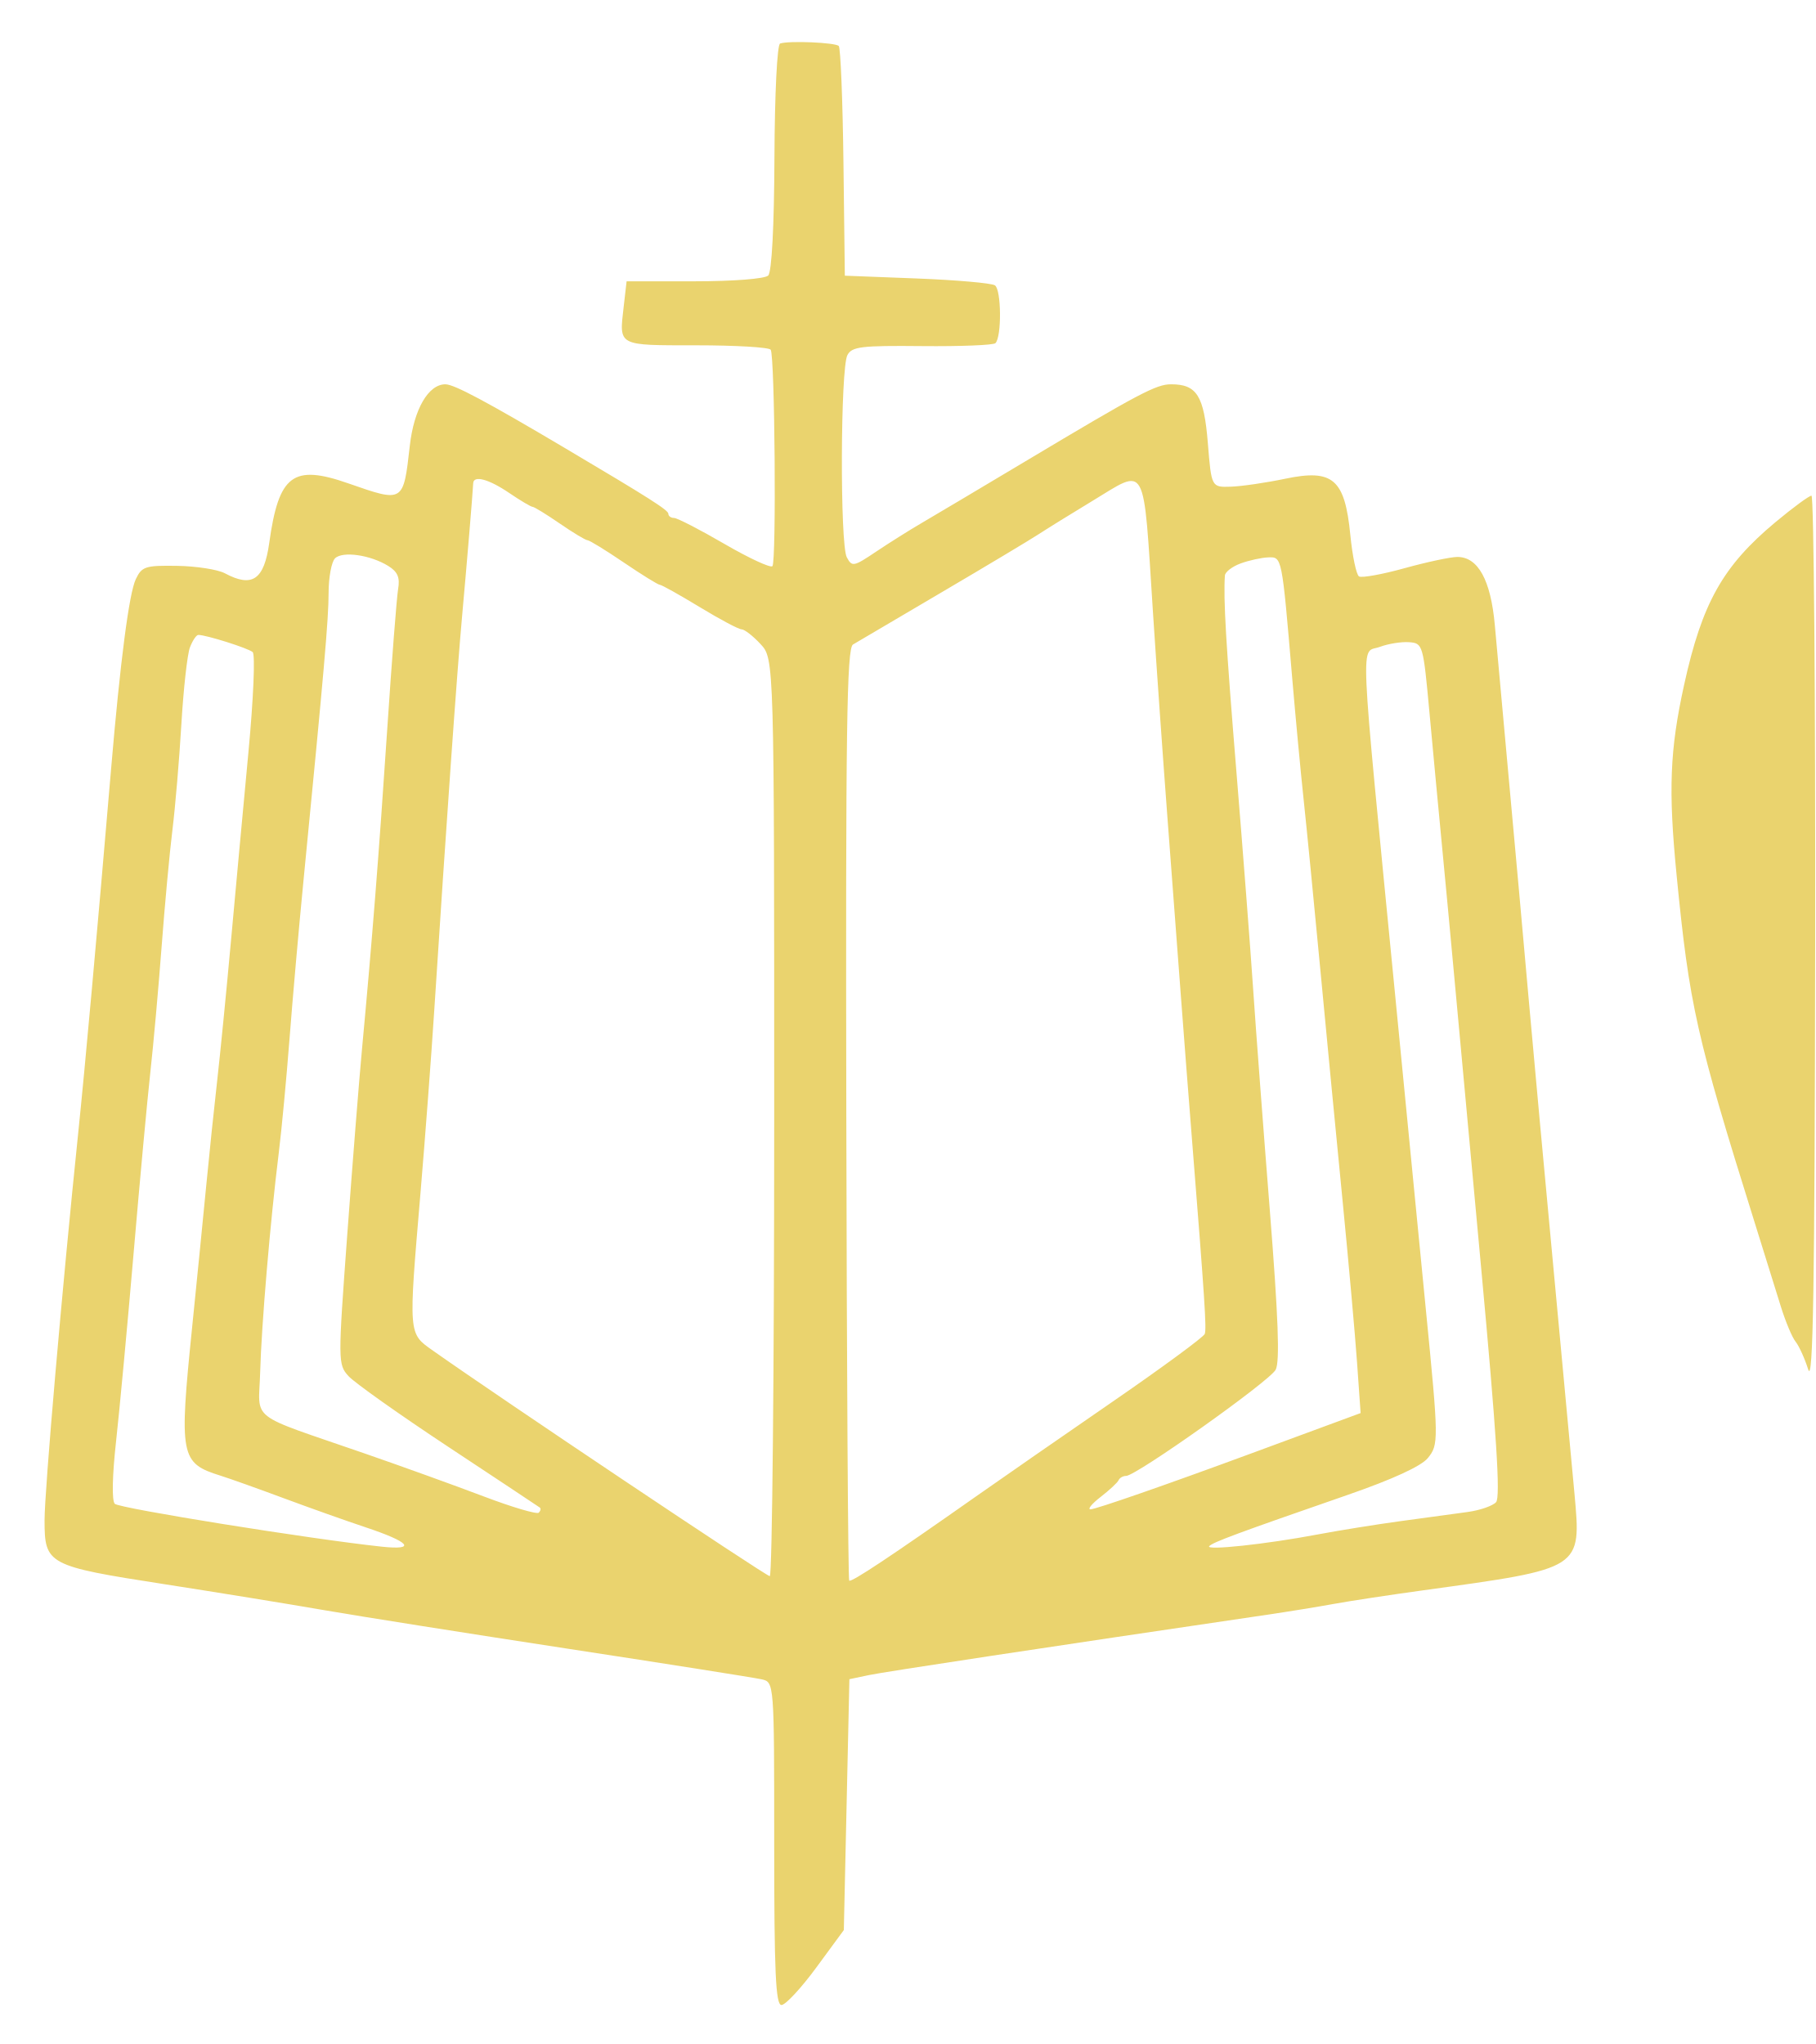
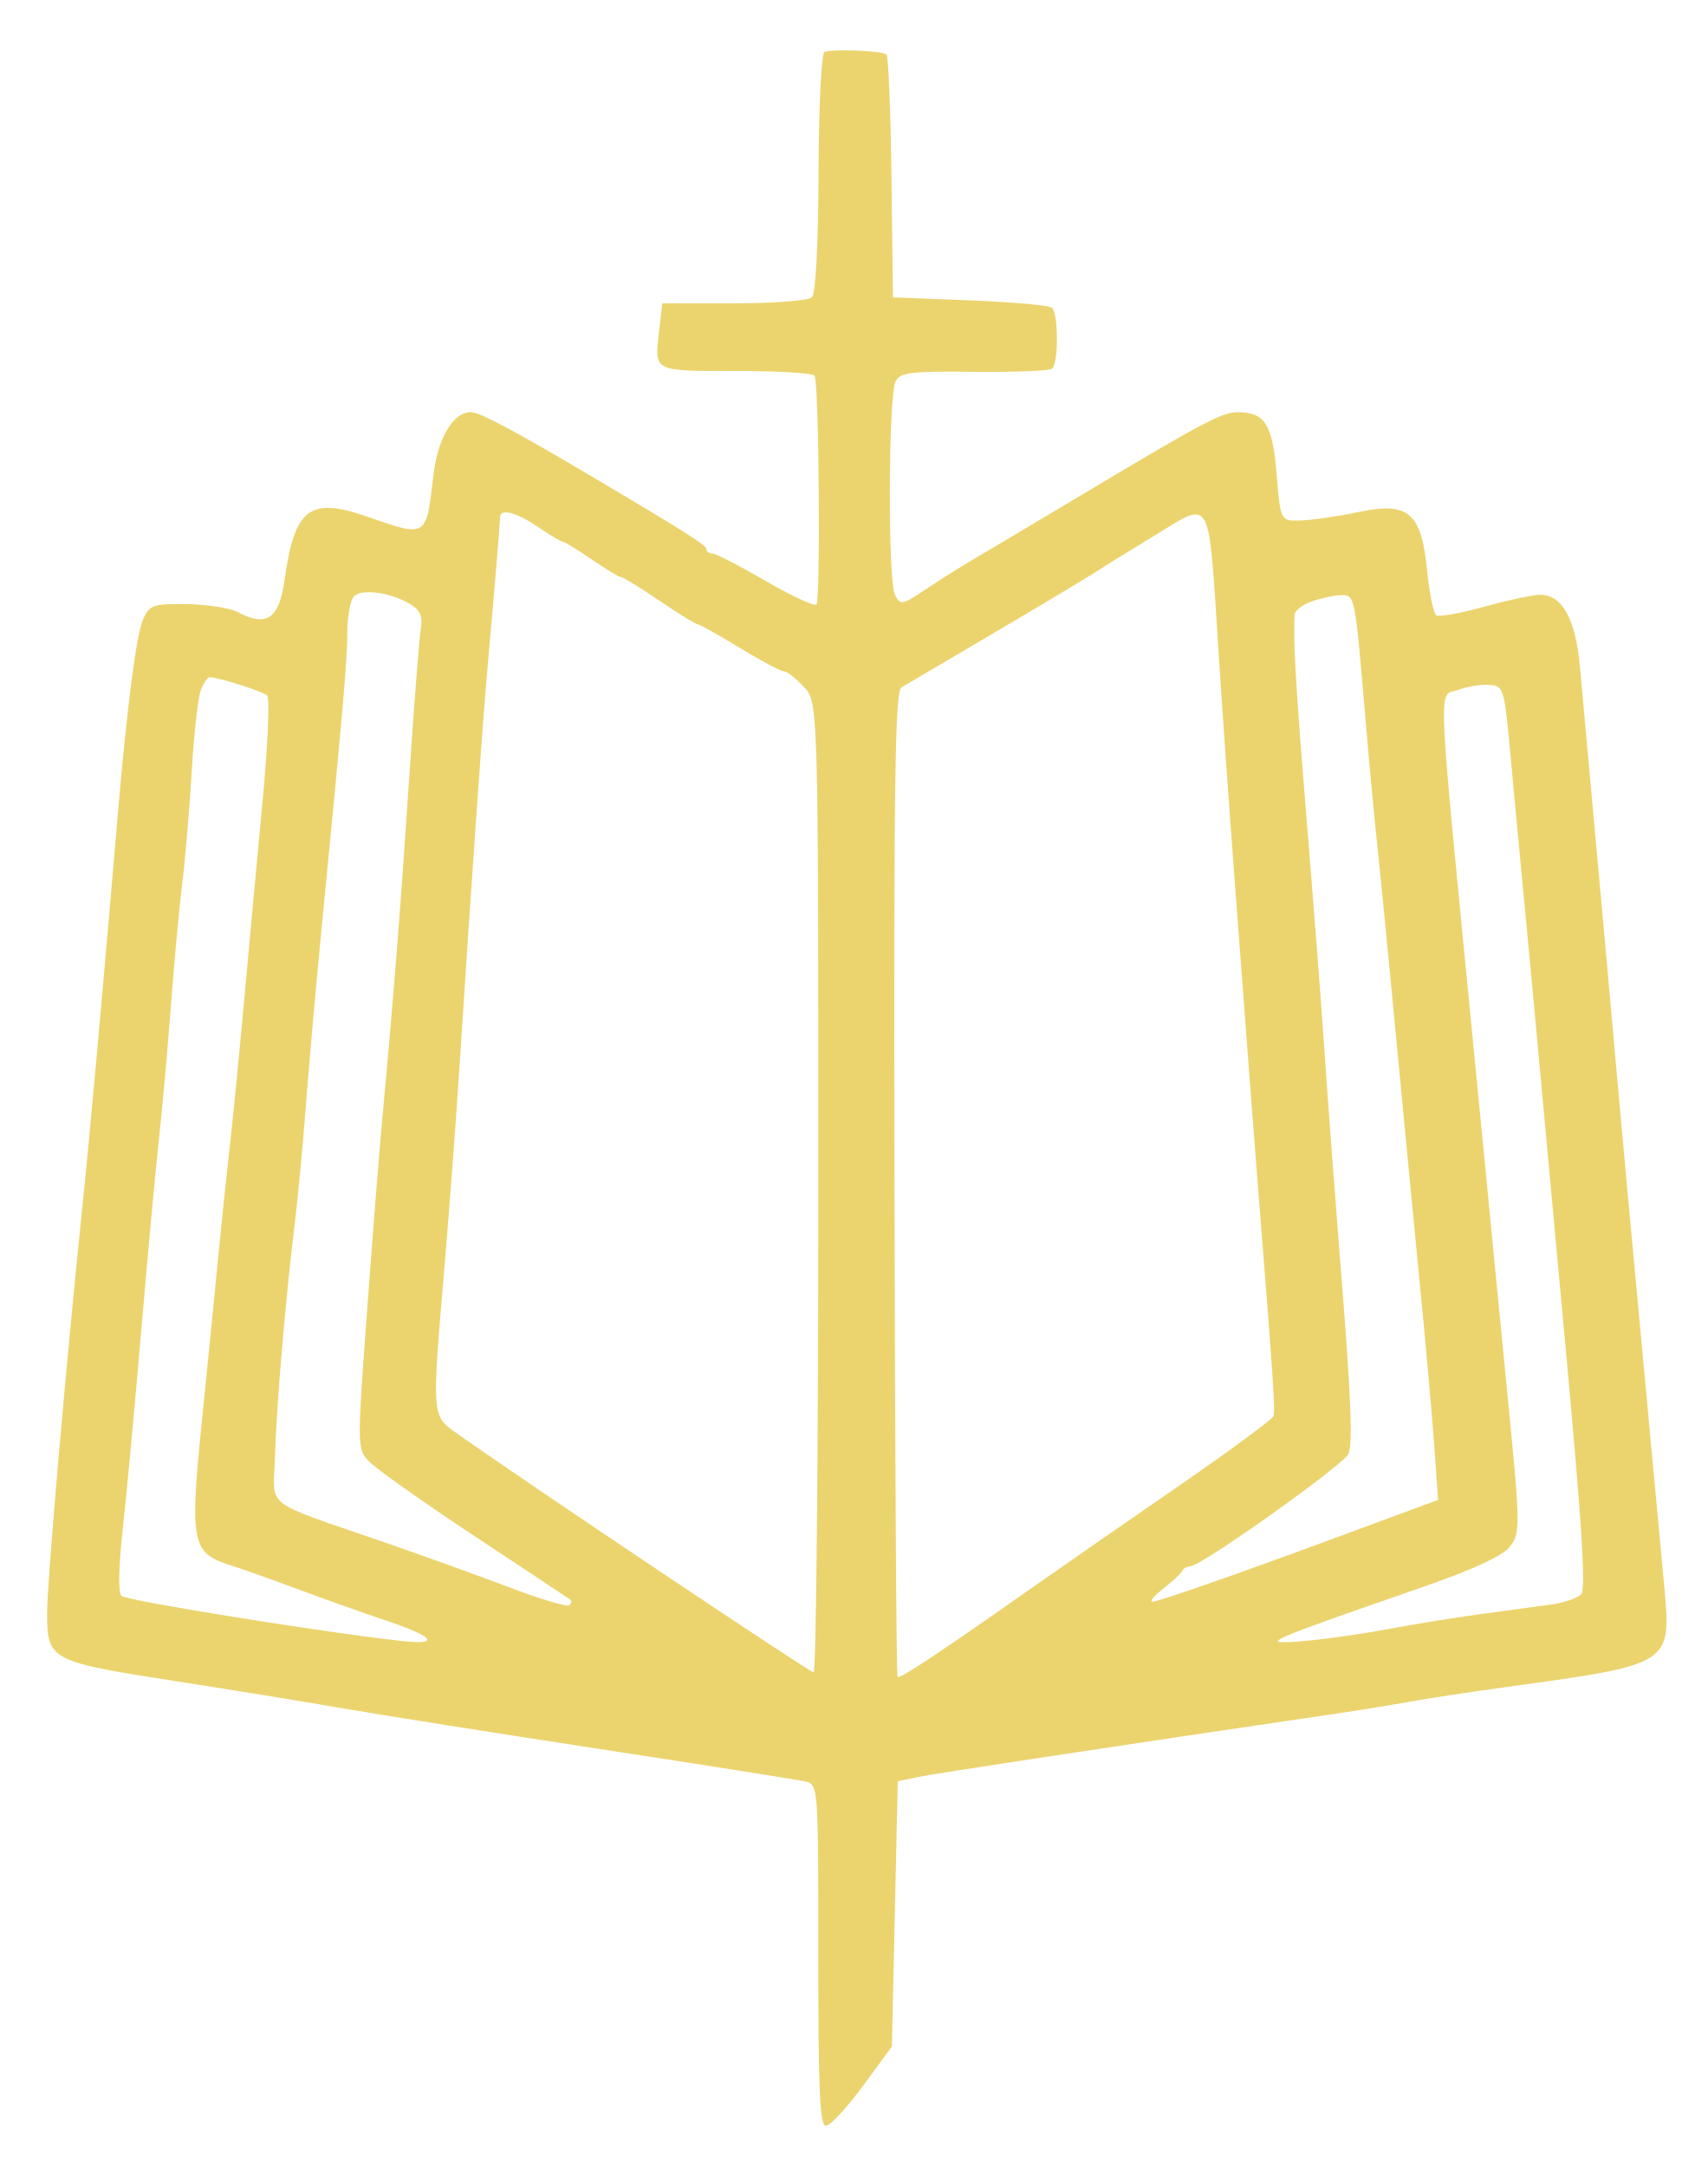
- <svg xmlns="http://www.w3.org/2000/svg" viewBox="0 0 326 367" fill-rule="evenodd">
-   <path fill="#ead36e" d="M 140.060 7.812 C 139.529 7.990, 139.091 16.788, 139.043 28.283 C 138.990 40.709, 138.561 48.837, 137.924 49.471 C 137.330 50.063, 131.708 50.503, 124.695 50.506 L 112.500 50.512 111.966 55.153 C 111.156 62.183, 110.806 62, 125.024 62 C 132.096 62, 138.103 62.357, 138.372 62.794 C 139.117 63.999, 139.406 100.927, 138.677 101.657 C 138.327 102.007, 134.441 100.202, 130.043 97.647 C 125.645 95.091, 121.586 93, 121.023 93 C 120.460 93, 119.998 92.662, 119.995 92.250 C 119.991 91.595, 116.626 89.456, 101.515 80.500 C 87.317 72.085, 81.536 69, 79.965 69 C 76.909 69, 74.318 73.474, 73.576 80.033 C 72.414 90.301, 72.483 90.259, 62.544 86.791 C 52.591 83.317, 50.047 85.234, 48.337 97.500 C 47.415 104.106, 45.287 105.562, 40.384 102.938 C 39.109 102.255, 35.253 101.653, 31.815 101.599 C 26.085 101.508, 25.466 101.708, 24.377 104 C 23.178 106.524, 21.589 118.730, 19.951 138 C 17.381 168.228, 15.292 191.349, 14.034 203.500 C 11.169 231.162, 8 267.645, 8 272.963 C 8 280.902, 8.536 281.188, 29.500 284.439 C 38.850 285.889, 51.675 287.973, 58 289.071 C 64.325 290.168, 84.125 293.302, 102 296.036 C 119.875 298.769, 135.512 301.238, 136.750 301.522 C 139 302.038, 139 302.038, 139 331.019 C 139 354.213, 139.261 360, 140.307 360 C 141.026 360, 143.839 356.972, 146.557 353.271 L 151.500 346.542 152 324.021 L 152.500 301.500 156 300.763 C 158.873 300.159, 187.892 295.760, 227.500 289.927 C 231.350 289.360, 236.750 288.483, 239.500 287.978 C 242.250 287.473, 249.450 286.377, 255.500 285.544 C 284.222 281.586, 283.901 281.792, 282.675 268.141 C 282.348 264.488, 280.706 246.875, 279.027 229 C 277.349 211.125, 275.317 189.075, 274.513 180 C 273.148 164.595, 272.670 159.307, 270.040 130.500 C 269.488 124.450, 268.739 116.217, 268.376 112.204 C 267.647 104.144, 265.365 100, 261.657 100 C 260.449 100, 256.178 100.909, 252.168 102.021 C 248.157 103.132, 244.480 103.797, 243.996 103.498 C 243.512 103.199, 242.810 99.841, 242.435 96.035 C 241.446 86.004, 239.311 84.163, 230.748 85.957 C 227.312 86.677, 222.925 87.319, 221 87.383 C 217.500 87.500, 217.500 87.500, 216.856 79.564 C 216.165 71.045, 214.886 69, 210.251 69 C 207.585 69, 204.539 70.611, 184.047 82.860 C 176.097 87.612, 167.772 92.563, 165.547 93.862 C 163.321 95.162, 159.593 97.505, 157.263 99.070 C 153.258 101.759, 152.971 101.813, 152.033 100.061 C 150.792 97.743, 150.888 66.136, 152.143 63.758 C 152.947 62.233, 154.620 62.032, 165.565 62.141 C 172.442 62.209, 178.361 61.973, 178.718 61.615 C 179.865 60.468, 179.788 51.988, 178.624 51.231 C 178.006 50.829, 171.691 50.275, 164.590 50 L 151.680 49.500 151.432 29.176 C 151.296 17.997, 150.916 8.583, 150.589 8.256 C 149.961 7.628, 141.656 7.278, 140.060 7.812 M 84.959 86.750 C 84.829 89.104, 83.839 100.958, 82.975 110.500 C 82.036 120.871, 80.146 147.632, 77.960 181.500 C 77.428 189.750, 76.319 204.455, 75.496 214.178 C 73.320 239.886, 73.278 239.360, 77.750 242.520 C 89.743 250.996, 137.541 283, 138.206 283 C 138.643 283, 139 245.941, 139 200.646 C 139 118.292, 139 118.292, 136.548 115.646 C 135.199 114.191, 133.670 113, 133.150 113 C 132.630 113, 129.242 111.200, 125.620 109 C 121.999 106.800, 118.778 105, 118.463 105 C 118.148 105, 115.240 103.200, 112 101 C 108.760 98.800, 105.829 97, 105.485 97 C 105.141 97, 102.898 95.650, 100.500 94 C 98.102 92.350, 95.903 91, 95.614 91 C 95.325 91, 93.431 89.875, 91.405 88.500 C 87.767 86.031, 85.039 85.291, 84.959 86.750 M 196 90.021 C 192.425 92.181, 188.150 94.828, 186.500 95.904 C 184.850 96.979, 176.975 101.694, 169 106.383 C 161.025 111.071, 153.891 115.273, 153.147 115.720 C 152.026 116.393, 151.820 130.793, 151.945 199.980 C 152.027 245.876, 152.262 283.595, 152.466 283.799 C 152.832 284.166, 159.852 279.502, 175.500 268.495 C 179.900 265.401, 190.806 257.835, 199.736 251.684 C 208.666 245.533, 216.122 240.050, 216.306 239.500 C 216.635 238.517, 216.302 233.430, 214.078 205.500 C 213.464 197.800, 212.524 185.650, 211.988 178.500 C 211.452 171.350, 210.368 156.950, 209.578 146.500 C 208.788 136.050, 207.630 119.625, 207.005 110 C 205.213 82.410, 206.058 83.944, 196 90.021 M 318.768 93.750 C 309.304 101.643, 305.593 108.257, 302.355 123 C 299.794 134.665, 299.513 141.824, 301.016 157.144 C 303.308 180.524, 304.540 186.005, 315.028 219.500 C 316.750 225, 318.854 231.750, 319.703 234.500 C 320.553 237.250, 321.754 240.126, 322.374 240.891 C 322.993 241.656, 324.015 243.906, 324.645 245.891 C 325.528 248.672, 325.814 231.090, 325.895 169.250 C 325.953 125.112, 325.654 89, 325.232 89 C 324.810 89, 321.901 91.138, 318.768 93.750 M 60.146 100.254 C 59.516 100.884, 58.998 103.672, 58.996 106.450 C 58.992 111.152, 58.204 120.173, 54.451 158.500 C 53.644 166.750, 52.532 179.350, 51.982 186.500 C 51.431 193.650, 50.562 202.875, 50.049 207 C 48.523 219.289, 46.939 237.964, 46.712 246.340 C 46.468 255.375, 44.182 253.594, 65.500 260.979 C 72.100 263.265, 81.691 266.726, 86.814 268.670 C 91.937 270.614, 96.399 271.934, 96.731 271.602 C 97.062 271.271, 97.146 270.857, 96.917 270.682 C 96.687 270.507, 89.300 265.606, 80.500 259.790 C 71.700 253.974, 63.631 248.254, 62.568 247.078 C 60.672 244.980, 60.668 244.516, 62.343 221.720 C 63.281 208.949, 64.468 194, 64.981 188.500 C 66.796 169.036, 68.043 153.236, 69.518 131 C 70.339 118.625, 71.222 107.265, 71.479 105.756 C 71.832 103.692, 71.397 102.669, 69.724 101.628 C 66.515 99.631, 61.490 98.910, 60.146 100.254 M 222.750 101.162 C 221.238 101.715, 219.963 102.692, 219.918 103.333 C 219.626 107.483, 220.097 115.517, 221.979 138.500 C 223.150 152.800, 224.501 170.350, 224.982 177.500 C 225.462 184.650, 226.809 202.528, 227.975 217.228 C 229.510 236.592, 229.801 244.503, 229.031 245.941 C 227.932 247.996, 203.976 265, 202.181 265 C 201.623 265, 201.017 265.346, 200.833 265.768 C 200.650 266.191, 199.202 267.541, 197.615 268.768 C 196.028 269.996, 195.206 271, 195.787 271 C 196.717 271, 209.393 266.592, 224.500 261.016 C 227.250 260, 232.826 257.943, 236.892 256.443 L 244.283 253.717 243.641 244.608 C 243.287 239.599, 242.115 226.500, 241.035 215.500 C 239.955 204.500, 238.158 185.825, 237.041 174 C 235.924 162.175, 234.577 148.450, 234.046 143.500 C 233.516 138.550, 232.586 128.650, 231.979 121.500 C 230.138 99.791, 230.178 99.989, 227.689 100.079 C 226.485 100.122, 224.262 100.610, 222.750 101.162 M 34.098 116.250 C 33.629 117.487, 32.940 123.675, 32.566 130 C 32.193 136.325, 31.470 144.875, 30.959 149 C 30.449 153.125, 29.574 162.575, 29.014 170 C 28.454 177.425, 27.545 187.550, 26.996 192.500 C 26.446 197.450, 25.093 212.075, 23.989 225 C 22.885 237.925, 21.468 253.134, 20.839 258.799 C 20.152 264.999, 20.060 269.460, 20.609 270.009 C 21.424 270.824, 55.755 276.337, 68.500 277.700 C 74.915 278.386, 73.632 276.880, 65.500 274.179 C 62.200 273.083, 55.675 270.764, 51 269.026 C 46.325 267.288, 41.200 265.460, 39.612 264.963 C 32.361 262.697, 32.135 261.515, 34.501 238.255 C 35.326 230.140, 36.457 218.775, 37.014 213 C 37.570 207.225, 38.462 198.675, 38.996 194 C 39.529 189.325, 40.639 178.075, 41.463 169 C 42.286 159.925, 43.695 144.699, 44.593 135.164 C 45.504 125.502, 45.845 117.498, 45.364 117.083 C 44.547 116.378, 37.023 114, 35.609 114 C 35.247 114, 34.567 115.013, 34.098 116.250 M 247.750 116.141 C 244.200 117.465, 243.945 111.675, 250.516 179 C 251.885 193.025, 253.465 209.225, 254.027 215 C 254.589 220.775, 255.469 229.775, 255.984 235 C 258.311 258.647, 258.321 259.383, 256.346 261.801 C 255.158 263.255, 250.046 265.605, 242 268.395 C 222.181 275.267, 217.761 276.903, 217.110 277.606 C 216.339 278.439, 227.318 277.261, 236.500 275.525 C 240.350 274.797, 247.100 273.711, 251.500 273.112 C 255.900 272.513, 261.299 271.778, 263.498 271.478 C 265.697 271.177, 267.994 270.385, 268.602 269.716 C 269.412 268.824, 268.695 257.580, 265.910 227.500 C 263.822 204.950, 261.641 181.325, 261.063 175 C 260.486 168.675, 259.515 158.325, 258.906 152 C 258.296 145.675, 257.281 134.875, 256.649 128 C 255.520 115.722, 255.456 115.497, 253 115.307 C 251.625 115.201, 249.262 115.576, 247.750 116.141" />
+ <svg xmlns="http://www.w3.org/2000/svg" viewBox="0 0 290 368" fill-rule="evenodd">
+   <path fill="#ebd46e" d="M 140.060 8.812 C 139.529 8.990, 139.091 17.788, 139.043 29.283 C 138.990 41.709, 138.561 49.837, 137.924 50.471 C 137.330 51.063, 131.708 51.503, 124.695 51.506 L 112.500 51.512 111.966 56.153 C 111.156 63.183, 110.806 63, 125.024 63 C 132.096 63, 138.103 63.357, 138.372 63.794 C 139.117 64.999, 139.406 101.927, 138.677 102.657 C 138.327 103.007, 134.441 101.202, 130.043 98.647 C 125.645 96.091, 121.586 94, 121.023 94 C 120.460 94, 119.998 93.662, 119.995 93.250 C 119.991 92.595, 116.626 90.456, 101.515 81.500 C 87.317 73.085, 81.536 70, 79.965 70 C 76.909 70, 74.318 74.474, 73.576 81.033 C 72.414 91.301, 72.483 91.259, 62.544 87.791 C 52.591 84.317, 50.047 86.234, 48.337 98.500 C 47.415 105.106, 45.287 106.562, 40.384 103.938 C 39.109 103.255, 35.253 102.653, 31.815 102.599 C 26.085 102.508, 25.466 102.708, 24.377 105 C 23.178 107.524, 21.589 119.730, 19.951 139 C 17.381 169.228, 15.292 192.349, 14.034 204.500 C 11.169 232.162, 8 268.645, 8 273.963 C 8 281.902, 8.536 282.188, 29.500 285.439 C 38.850 286.889, 51.675 288.973, 58 290.071 C 64.325 291.168, 84.125 294.302, 102 297.036 C 119.875 299.769, 135.512 302.238, 136.750 302.522 C 139 303.038, 139 303.038, 139 332.019 C 139 355.213, 139.261 361, 140.307 361 C 141.026 361, 143.839 357.972, 146.557 354.271 L 151.500 347.542 152 325.021 L 152.500 302.500 156 301.763 C 158.873 301.159, 187.892 296.760, 227.500 290.927 C 231.350 290.360, 236.750 289.483, 239.500 288.978 C 242.250 288.473, 249.450 287.377, 255.500 286.544 C 284.222 282.586, 283.901 282.792, 282.675 269.141 C 282.348 265.488, 280.706 247.875, 279.027 230 C 277.349 212.125, 275.317 190.075, 274.513 181 C 273.148 165.595, 272.670 160.307, 270.040 131.500 C 269.488 125.450, 268.739 117.217, 268.376 113.204 C 267.647 105.144, 265.365 101, 261.657 101 C 260.449 101, 256.178 101.909, 252.168 103.021 C 248.157 104.132, 244.480 104.797, 243.996 104.498 C 243.512 104.199, 242.810 100.841, 242.435 97.035 C 241.446 87.004, 239.311 85.163, 230.748 86.957 C 227.312 87.677, 222.925 88.319, 221 88.383 C 217.500 88.500, 217.500 88.500, 216.856 80.564 C 216.165 72.045, 214.886 70, 210.251 70 C 207.585 70, 204.539 71.611, 184.047 83.860 C 176.097 88.612, 167.772 93.563, 165.547 94.862 C 163.321 96.162, 159.593 98.505, 157.263 100.070 C 153.258 102.759, 152.971 102.813, 152.033 101.061 C 150.792 98.743, 150.888 67.136, 152.143 64.758 C 152.947 63.233, 154.620 63.032, 165.565 63.141 C 172.442 63.209, 178.361 62.973, 178.718 62.615 C 179.865 61.468, 179.788 52.988, 178.624 52.231 C 178.006 51.829, 171.691 51.275, 164.590 51 L 151.680 50.500 151.432 30.176 C 151.296 18.997, 150.916 9.583, 150.589 9.256 C 149.961 8.628, 141.656 8.278, 140.060 8.812 M 84.959 87.750 C 84.829 90.104, 83.839 101.958, 82.975 111.500 C 82.036 121.871, 80.146 148.632, 77.960 182.500 C 77.428 190.750, 76.319 205.455, 75.496 215.178 C 73.320 240.886, 73.278 240.360, 77.750 243.520 C 89.743 251.996, 137.541 284, 138.206 284 C 138.643 284, 139 246.941, 139 201.646 C 139 119.292, 139 119.292, 136.548 116.646 C 135.199 115.191, 133.670 114, 133.150 114 C 132.630 114, 129.242 112.200, 125.620 110 C 121.999 107.800, 118.778 106, 118.463 106 C 118.148 106, 115.240 104.200, 112 102 C 108.760 99.800, 105.829 98, 105.485 98 C 105.141 98, 102.898 96.650, 100.500 95 C 98.102 93.350, 95.903 92, 95.614 92 C 95.325 92, 93.431 90.875, 91.405 89.500 C 87.767 87.031, 85.039 86.291, 84.959 87.750 M 196 91.021 C 192.425 93.181, 188.150 95.828, 186.500 96.904 C 184.850 97.979, 176.975 102.694, 169 107.383 C 161.025 112.071, 153.891 116.273, 153.147 116.720 C 152.026 117.393, 151.820 131.793, 151.945 200.980 C 152.027 246.876, 152.262 284.595, 152.466 284.799 C 152.832 285.166, 159.852 280.502, 175.500 269.495 C 179.900 266.401, 190.806 258.835, 199.736 252.684 C 208.666 246.533, 216.122 241.050, 216.306 240.500 C 216.635 239.517, 216.302 234.430, 214.078 206.500 C 213.464 198.800, 212.524 186.650, 211.988 179.500 C 211.452 172.350, 210.368 157.950, 209.578 147.500 C 208.788 137.050, 207.630 120.625, 207.005 111 C 205.213 83.410, 206.058 84.944, 196 91.021 M 60.146 101.254 C 59.516 101.884, 58.998 104.672, 58.996 107.450 C 58.992 112.152, 58.204 121.173, 54.451 159.500 C 53.644 167.750, 52.532 180.350, 51.982 187.500 C 51.431 194.650, 50.562 203.875, 50.049 208 C 48.523 220.289, 46.939 238.964, 46.712 247.340 C 46.468 256.375, 44.182 254.594, 65.500 261.979 C 72.100 264.265, 81.691 267.726, 86.814 269.670 C 91.937 271.614, 96.399 272.934, 96.731 272.602 C 97.062 272.271, 97.146 271.857, 96.917 271.682 C 96.687 271.507, 89.300 266.606, 80.500 260.790 C 71.700 254.974, 63.631 249.254, 62.568 248.078 C 60.672 245.980, 60.668 245.516, 62.343 222.720 C 63.281 209.949, 64.468 195, 64.981 189.500 C 66.796 170.036, 68.043 154.236, 69.518 132 C 70.339 119.625, 71.222 108.265, 71.479 106.756 C 71.832 104.692, 71.397 103.669, 69.724 102.628 C 66.515 100.631, 61.490 99.910, 60.146 101.254 M 222.750 102.162 C 221.238 102.715, 219.963 103.692, 219.918 104.333 C 219.626 108.483, 220.097 116.517, 221.979 139.500 C 223.150 153.800, 224.501 171.350, 224.982 178.500 C 225.462 185.650, 226.809 203.528, 227.975 218.228 C 229.510 237.592, 229.801 245.503, 229.031 246.941 C 227.932 248.996, 203.976 266, 202.181 266 C 201.623 266, 201.017 266.346, 200.833 266.768 C 200.650 267.191, 199.202 268.541, 197.615 269.768 C 196.028 270.996, 195.206 272, 195.787 272 C 196.717 272, 209.393 267.592, 224.500 262.016 C 227.250 261, 232.826 258.943, 236.892 257.443 L 244.283 254.717 243.641 245.608 C 243.287 240.599, 242.115 227.500, 241.035 216.500 C 239.955 205.500, 238.158 186.825, 237.041 175 C 235.924 163.175, 234.577 149.450, 234.046 144.500 C 233.516 139.550, 232.586 129.650, 231.979 122.500 C 230.138 100.791, 230.178 100.989, 227.689 101.079 C 226.485 101.122, 224.262 101.610, 222.750 102.162 M 34.098 117.250 C 33.629 118.487, 32.940 124.675, 32.566 131 C 32.193 137.325, 31.470 145.875, 30.959 150 C 30.449 154.125, 29.574 163.575, 29.014 171 C 28.454 178.425, 27.545 188.550, 26.996 193.500 C 26.446 198.450, 25.093 213.075, 23.989 226 C 22.885 238.925, 21.468 254.134, 20.839 259.799 C 20.152 265.999, 20.060 270.460, 20.609 271.009 C 21.424 271.824, 55.755 277.337, 68.500 278.700 C 74.915 279.386, 73.632 277.880, 65.500 275.179 C 62.200 274.083, 55.675 271.764, 51 270.026 C 46.325 268.288, 41.200 266.460, 39.612 265.963 C 32.361 263.697, 32.135 262.515, 34.501 239.255 C 35.326 231.140, 36.457 219.775, 37.014 214 C 37.570 208.225, 38.462 199.675, 38.996 195 C 39.529 190.325, 40.639 179.075, 41.463 170 C 42.286 160.925, 43.695 145.699, 44.593 136.164 C 45.504 126.502, 45.845 118.498, 45.364 118.083 C 44.547 117.378, 37.023 115, 35.609 115 C 35.247 115, 34.567 116.013, 34.098 117.250 M 247.750 117.141 C 244.200 118.465, 243.945 112.675, 250.516 180 C 251.885 194.025, 253.465 210.225, 254.027 216 C 254.589 221.775, 255.469 230.775, 255.984 236 C 258.311 259.647, 258.321 260.383, 256.346 262.801 C 255.158 264.255, 250.046 266.605, 242 269.395 C 222.181 276.267, 217.761 277.903, 217.110 278.606 C 216.339 279.439, 227.318 278.261, 236.500 276.525 C 240.350 275.797, 247.100 274.711, 251.500 274.112 C 255.900 273.513, 261.299 272.778, 263.498 272.478 C 265.697 272.177, 267.994 271.385, 268.602 270.716 C 269.412 269.824, 268.695 258.580, 265.910 228.500 C 263.822 205.950, 261.641 182.325, 261.063 176 C 260.486 169.675, 259.515 159.325, 258.906 153 C 258.296 146.675, 257.281 135.875, 256.649 129 C 255.520 116.722, 255.456 116.497, 253 116.307 C 251.625 116.201, 249.262 116.576, 247.750 117.141" />
</svg>
